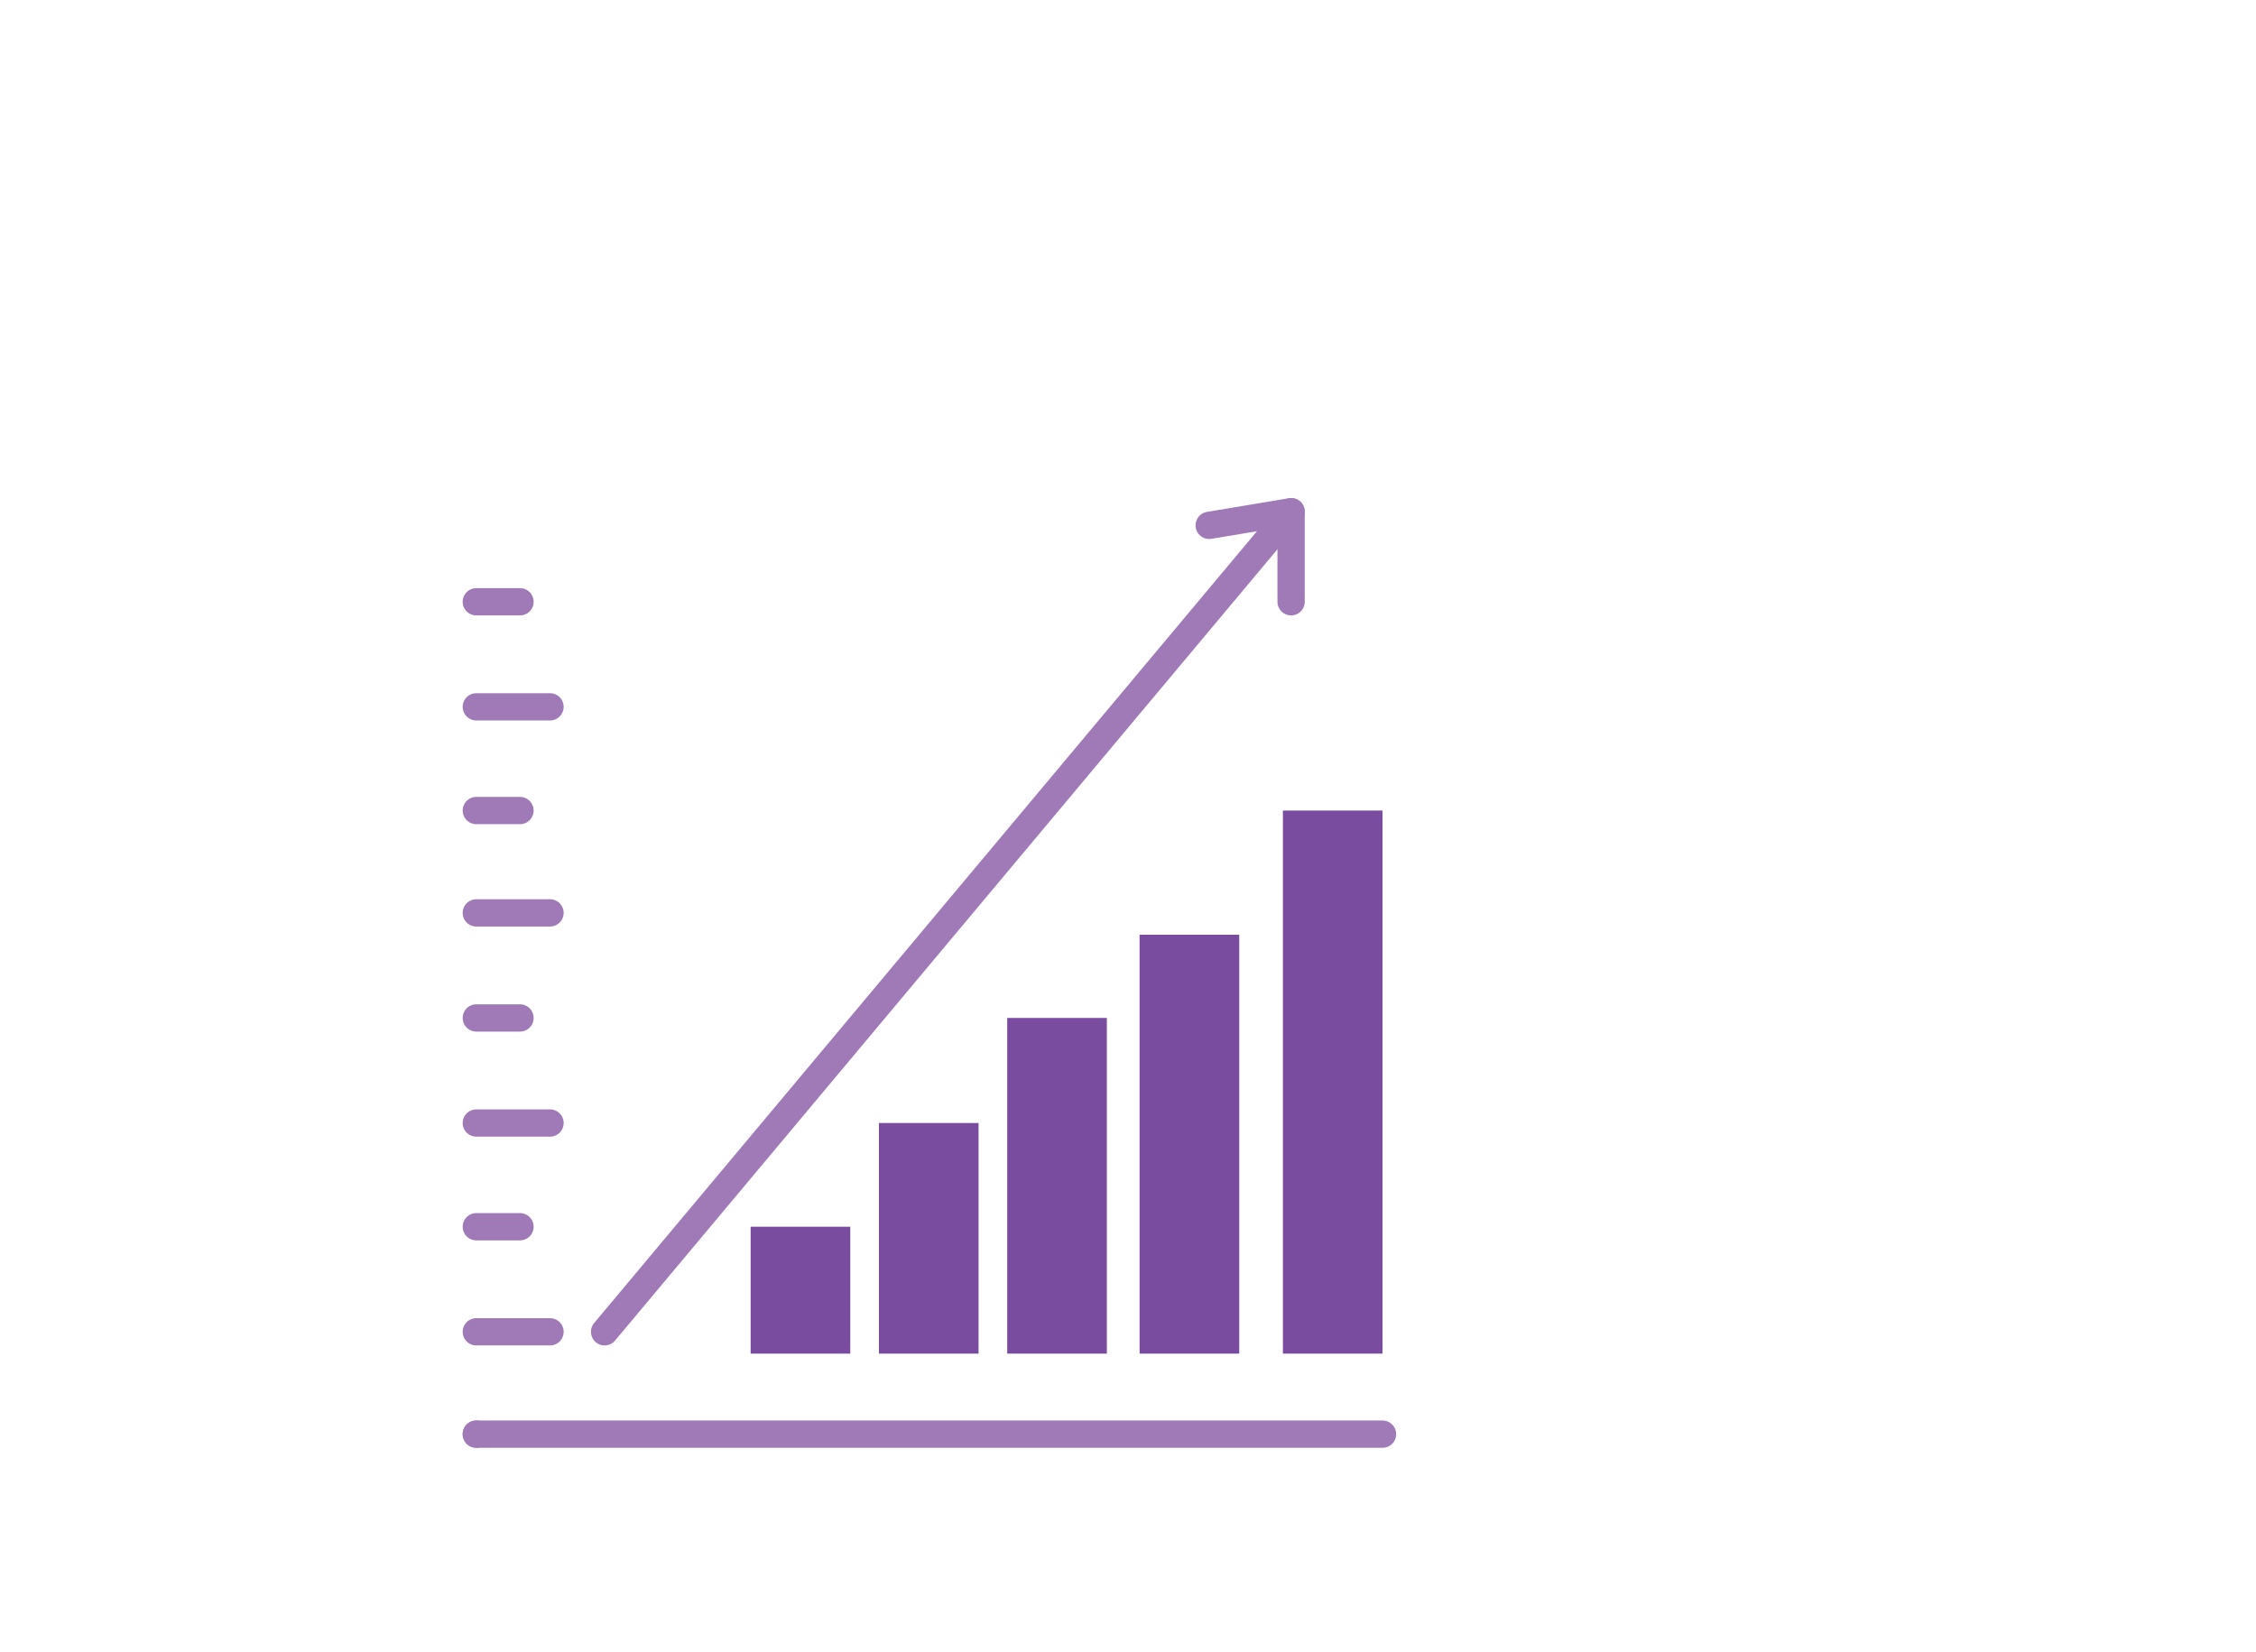
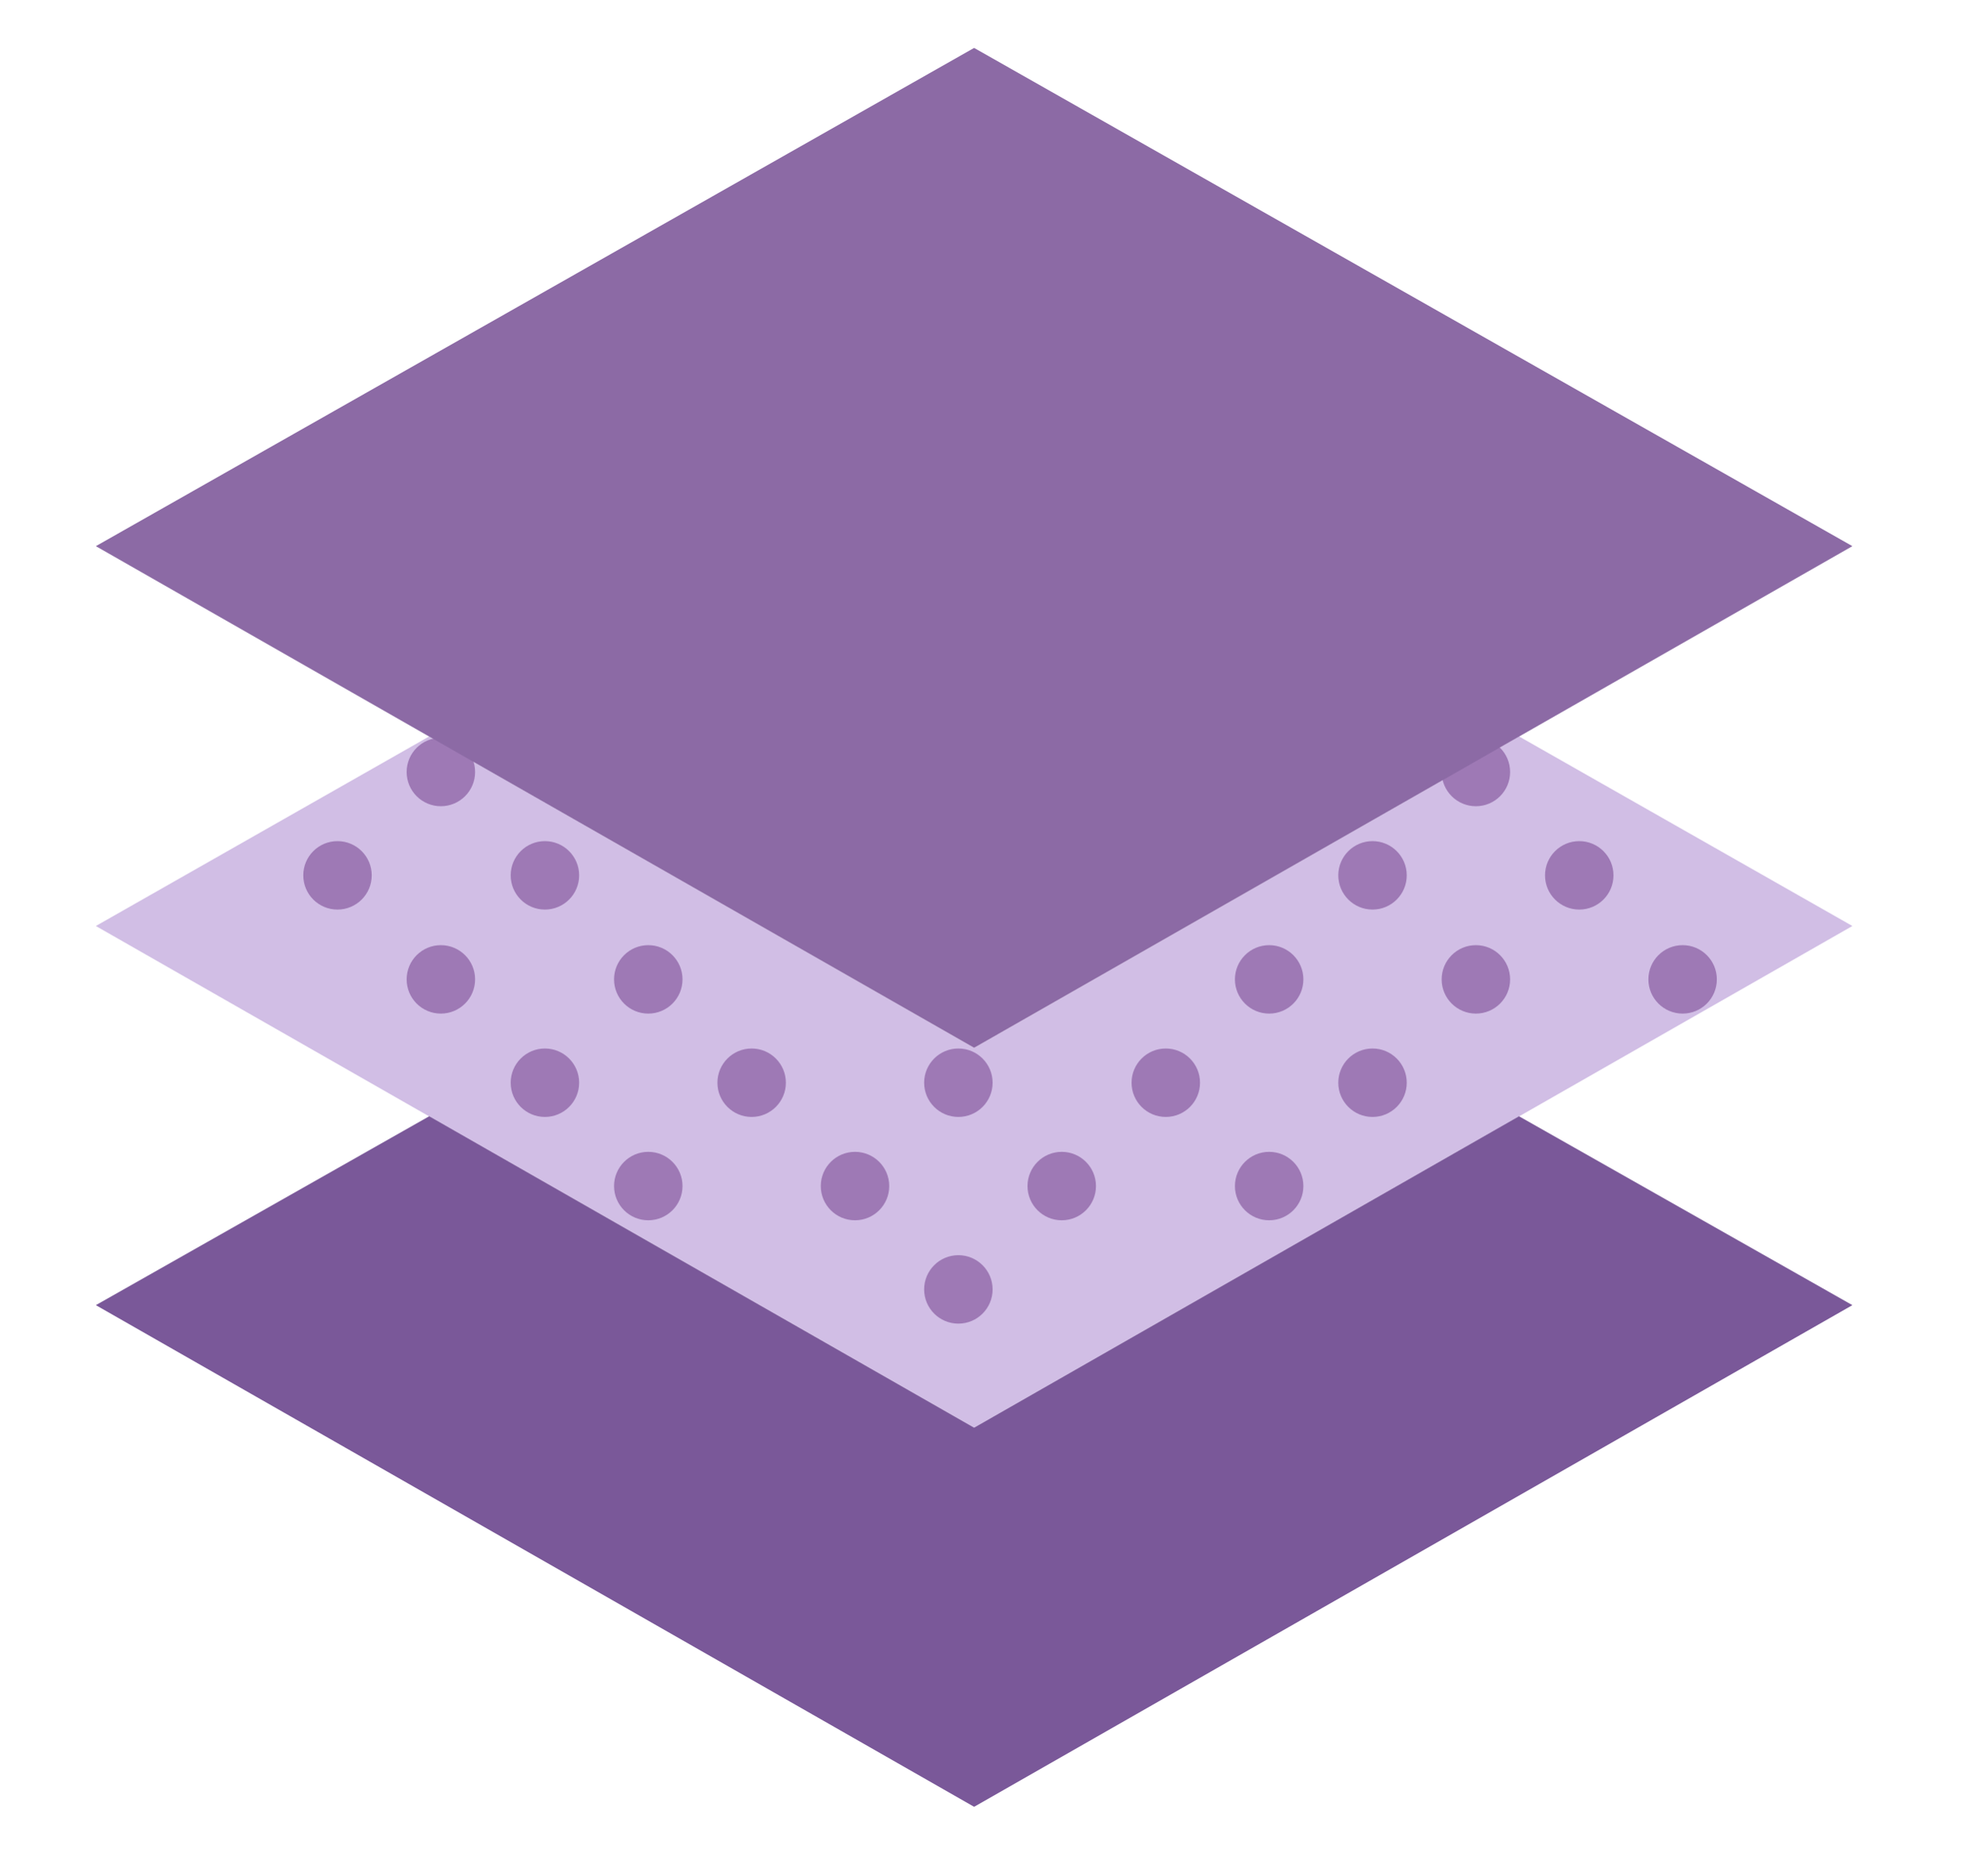
- <svg xmlns="http://www.w3.org/2000/svg" version="1.1" id="Layer_1" x="0px" y="0px" viewBox="0 0 165.3 121" style="enable-background:new 0 0 165.3 121;" xml:space="preserve">
+ <svg xmlns="http://www.w3.org/2000/svg" version="1.1" id="Capa_1" x="0px" y="0px" viewBox="0 0 290 274" style="enable-background:new 0 0 290 274;" xml:space="preserve">
  <style type="text/css">
- 	.st0{fill:none;stroke:#9F7AB7;stroke-width:2;stroke-linecap:round;stroke-linejoin:round;stroke-miterlimit:10;}
- 	.st1{fill:#794C9F;}
+ 	.st0{fill:#D1BEE5;}
+ 	.st1{fill:#7A5899;}
+ 	.st2{fill:#9E79B5;}
+ 	.st3{fill:#8C6AA5;}
</style>
-   <line class="st0" x1="34.9" y1="105.1" x2="101.3" y2="105.1" />
-   <line class="st0" x1="34.9" y1="97.6" x2="40.3" y2="97.6" />
-   <line class="st0" x1="34.9" y1="89.9" x2="38.1" y2="89.9" />
-   <line class="st0" x1="34.9" y1="82.3" x2="40.3" y2="82.3" />
-   <line class="st0" x1="34.9" y1="74.6" x2="38.1" y2="74.6" />
-   <line class="st0" x1="34.9" y1="66.9" x2="40.3" y2="66.9" />
-   <line class="st0" x1="34.9" y1="59.4" x2="38.1" y2="59.4" />
-   <line class="st0" x1="34.9" y1="51.8" x2="40.3" y2="51.8" />
-   <line class="st0" x1="34.9" y1="44.1" x2="38.1" y2="44.1" />
-   <line class="st0" x1="34.9" y1="105.1" x2="34.9" y2="105.1" />
-   <polyline class="st0" points="44.3,97.6 94.6,37.5 88.6,38.5 " />
-   <line class="st0" x1="94.6" y1="37.5" x2="94.6" y2="44.1" />
-   <rect x="55" y="89.9" class="st1" width="7.3" height="9.3" />
-   <rect x="64.4" y="82.3" class="st1" width="7.3" height="16.9" />
-   <rect x="73.8" y="74.6" class="st1" width="7.3" height="24.6" />
-   <rect x="83.5" y="68.5" class="st1" width="7.3" height="30.7" />
-   <rect x="94" y="59.4" class="st1" width="7.3" height="39.8" />
+   <polygon class="st0" points="142.3,153.1 62.7,107.6 14,135.3 142.3,208.6 270.6,135.3 221.9,107.6 " />
+   <g>
+     <polygon class="st1" points="142.3,208.6 62.7,163.1 14,190.7 142.3,264 270.6,190.7 221.9,163.1  " />
+   </g>
+   <g>
+     <circle class="st2" cx="215.6" cy="112.8" r="5" />
+     <circle class="st2" cx="230.7" cy="127.9" r="5" />
+     <circle class="st2" cx="64.4" cy="112.8" r="5" />
+     <circle class="st2" cx="200.5" cy="127.9" r="5" />
+     <circle class="st2" cx="49.3" cy="127.9" r="5" />
+     <circle class="st2" cx="79.6" cy="127.9" r="5" />
+     <circle class="st2" cx="64.4" cy="143.1" r="5" />
+     <circle class="st2" cx="94.7" cy="143.1" r="5" />
+     <circle class="st2" cx="94.7" cy="173.3" r="5" />
+     <circle class="st2" cx="79.6" cy="158.2" r="5" />
+     <circle class="st2" cx="109.8" cy="158.2" r="5" />
+     <circle class="st2" cx="124.9" cy="173.3" r="5" />
+     <circle class="st2" cx="155.1" cy="173.3" r="5" />
+     <circle class="st2" cx="140" cy="158.2" r="5" />
+     <circle class="st2" cx="170.3" cy="158.2" r="5" />
+     <circle class="st2" cx="140" cy="188.4" r="5" />
+     <circle class="st2" cx="185.4" cy="143.1" r="5" />
+     <circle class="st2" cx="215.6" cy="143.1" r="5" />
+     <circle class="st2" cx="185.4" cy="173.3" r="5" />
+     <circle class="st2" cx="200.5" cy="158.2" r="5" />
+     <circle class="st2" cx="245.8" cy="143.1" r="5" />
+   </g>
+   <polygon class="st3" points="270.6,79.8 142.3,153.1 14,79.8 142.3,7 " />
</svg>
